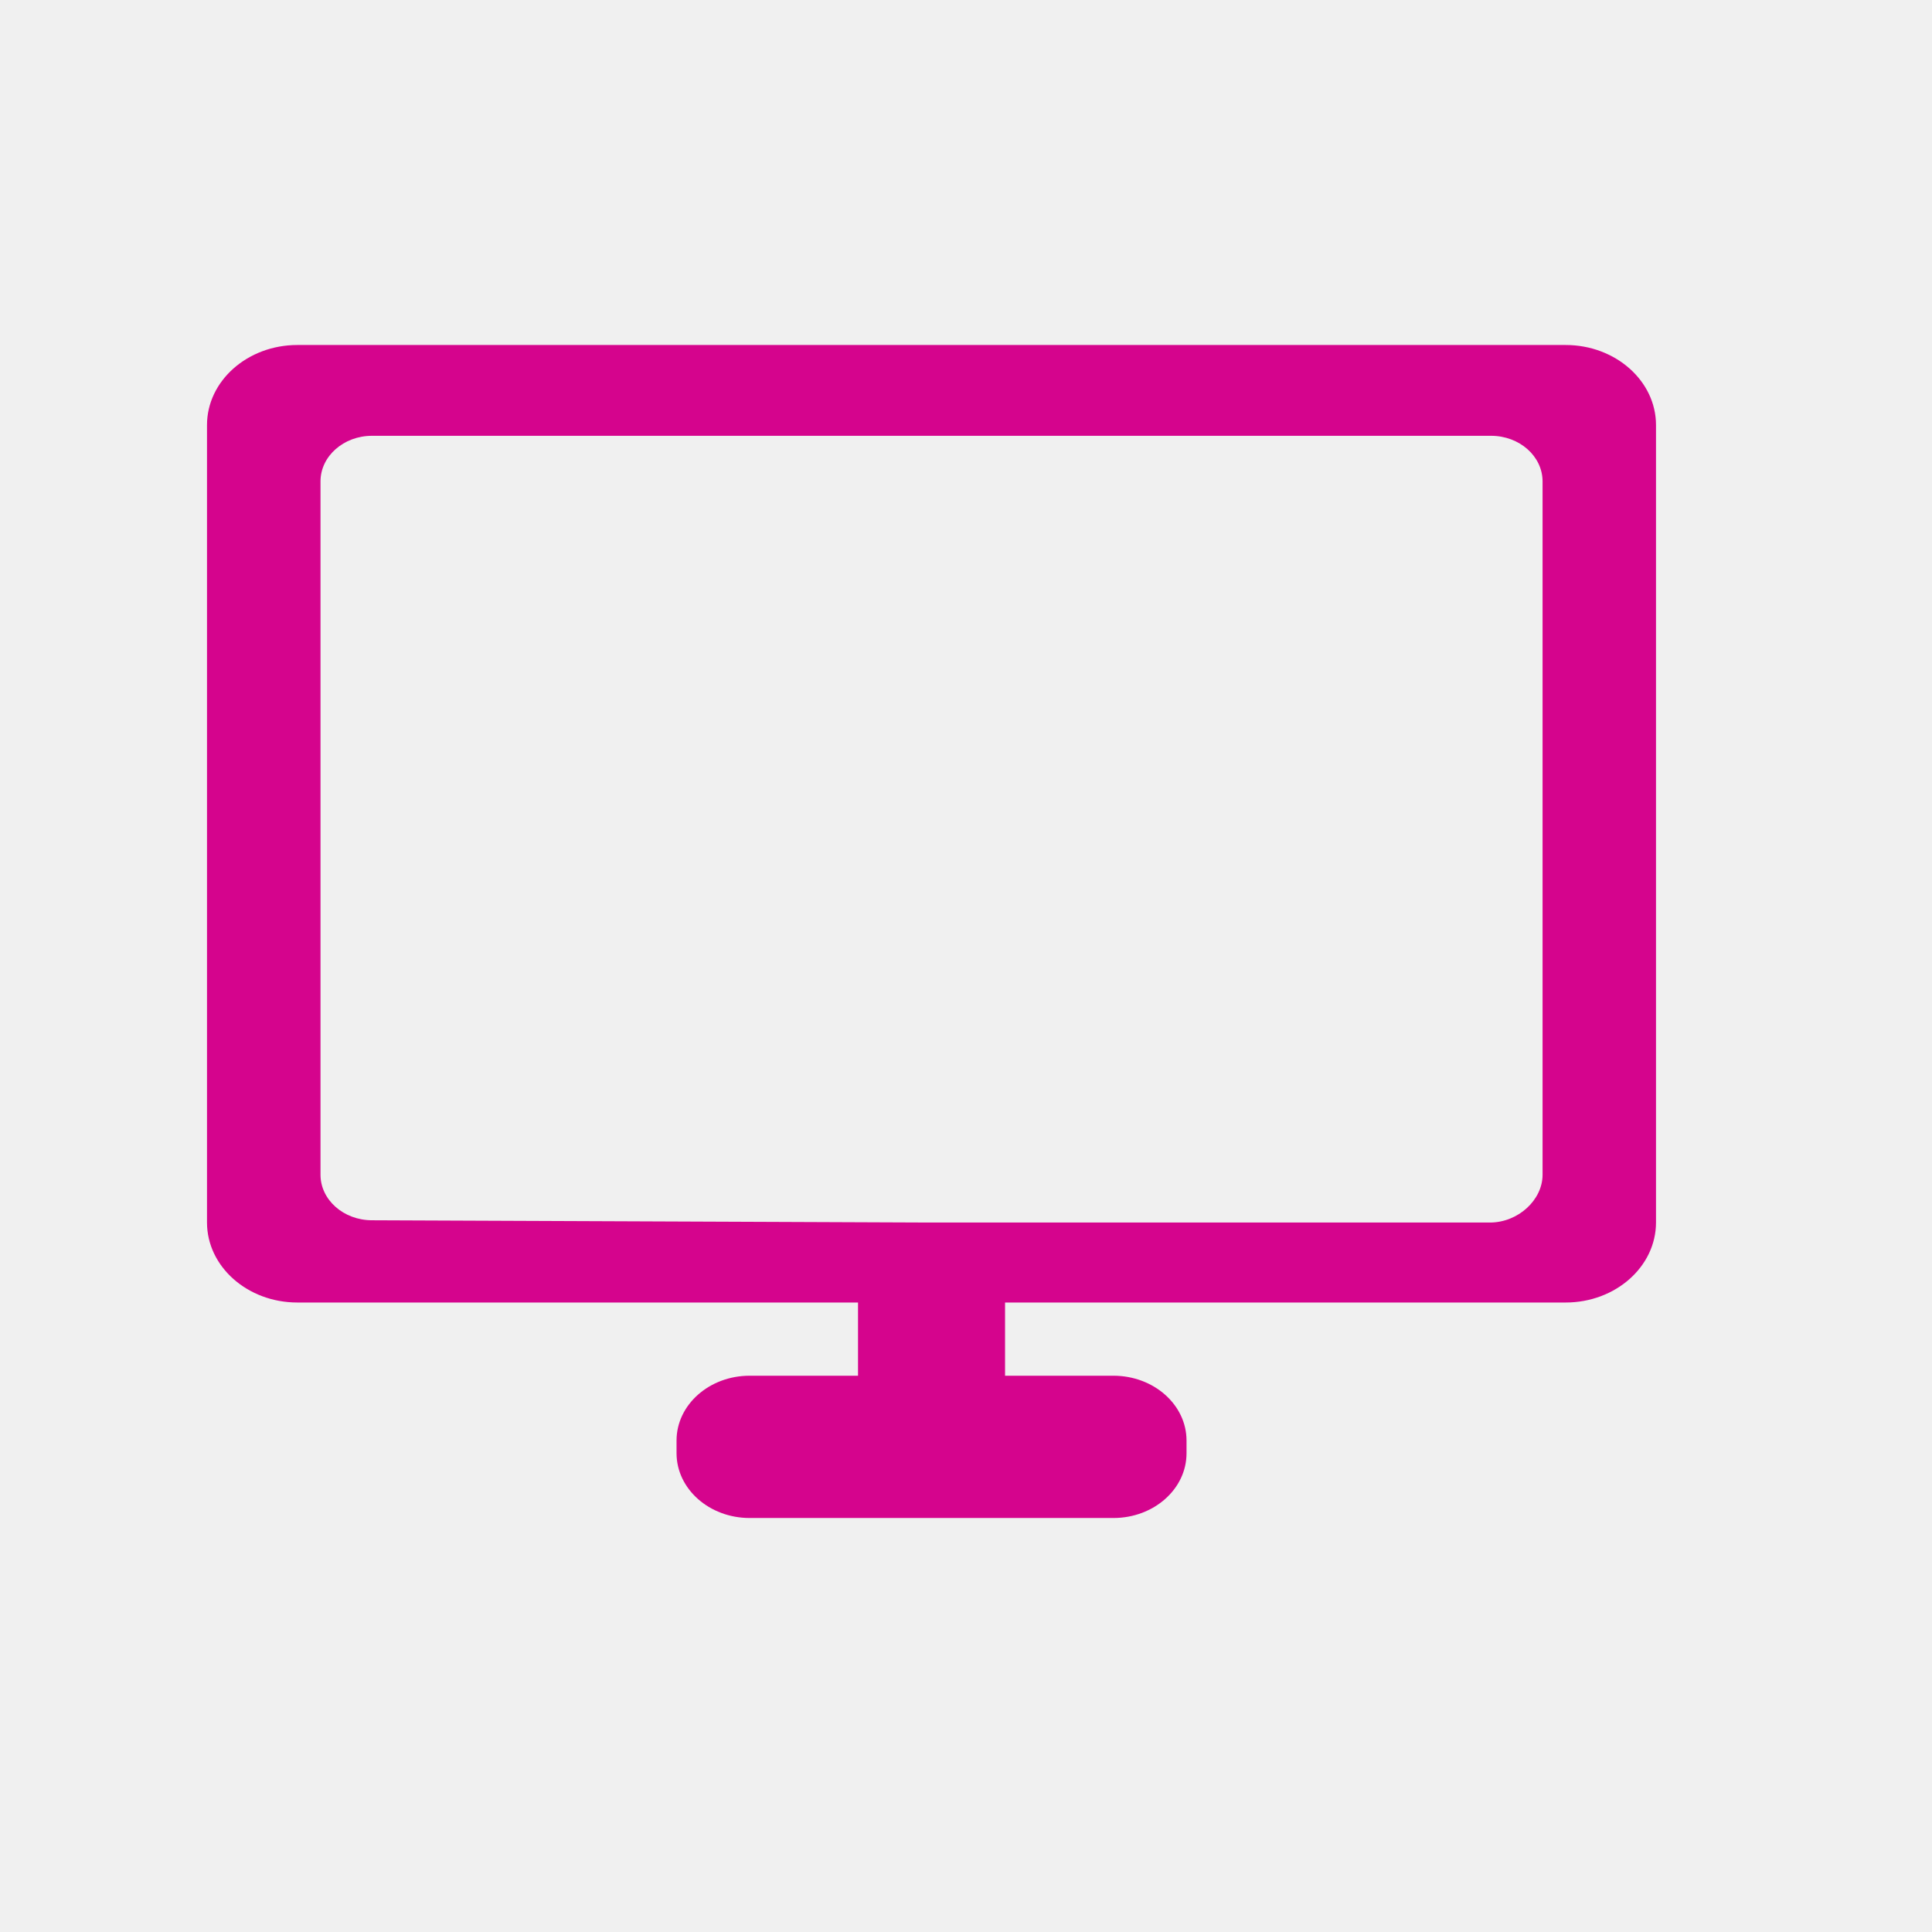
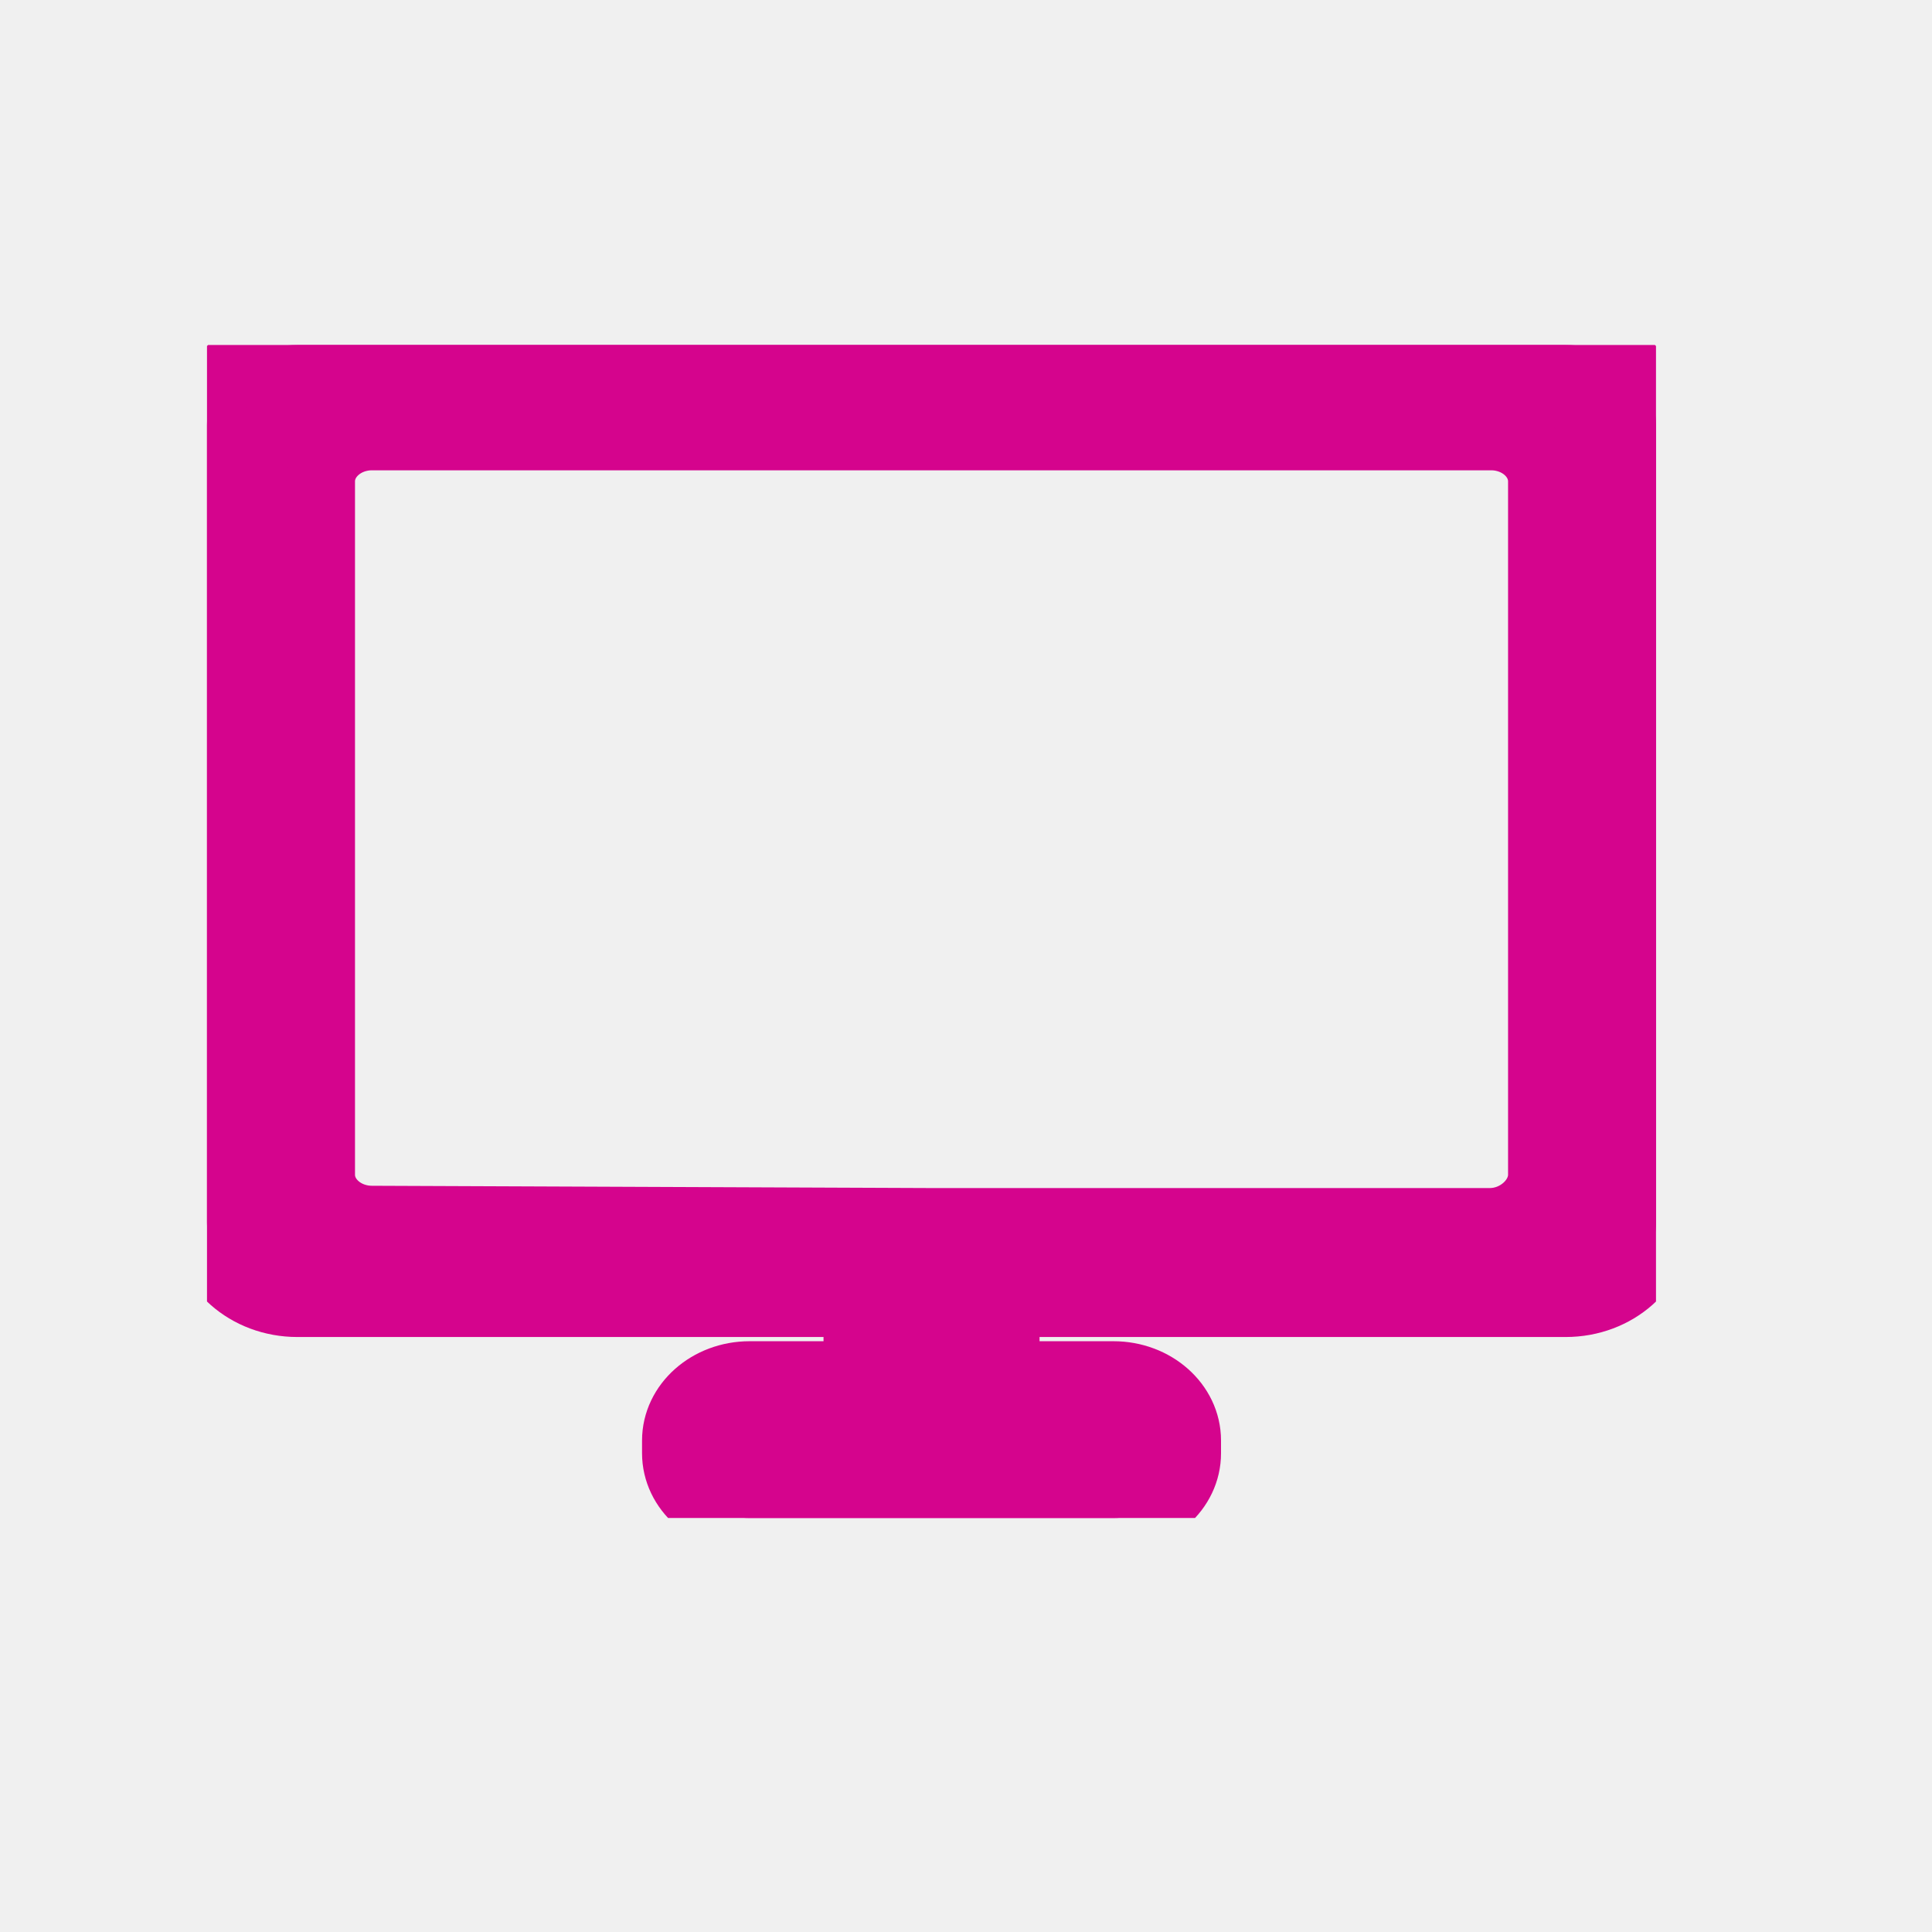
<svg xmlns="http://www.w3.org/2000/svg" width="28" height="28" viewBox="0 0 28 28" fill="none">
-   <g clip-path="url(#clip0_18_245)">
-     <path d="M22.691 5H4.309C3.587 5 3 5.521 3 6.16V17.717C3 18.356 3.587 18.877 4.309 18.877H12.435V19.938H10.864C10.28 19.938 9.805 20.359 9.805 20.877V21.061C9.805 21.579 10.28 22 10.864 22H16.137C16.722 22 17.197 21.579 17.196 21.061V20.877C17.196 20.359 16.721 19.938 16.137 19.938H14.566V18.877H22.691C23.413 18.877 24 18.357 24 17.717V6.16C24 5.521 23.413 5 22.691 5ZM22.356 17.026C22.356 17.39 22.003 17.718 21.592 17.718H13.482L5.391 17.685C4.98 17.685 4.645 17.389 4.645 17.025V6.977C4.645 6.612 4.98 6.316 5.391 6.316H21.61C22.021 6.316 22.356 6.612 22.356 6.977V17.026Z" fill="#D5048D" />
+   <g clip-path="url(#clip0_867_1114)">
+     <path d="M22.691 5H4.309C3.587 5 3 5.521 3 6.16V17.717C3 18.356 3.587 18.877 4.309 18.877H12.435V19.938H10.864C10.28 19.938 9.805 20.359 9.805 20.877V21.061C9.805 21.579 10.28 22 10.864 22H16.137C16.722 22 17.197 21.579 17.196 21.061V20.877C17.196 20.359 16.721 19.938 16.137 19.938H14.566V18.877H22.691C23.413 18.877 24 18.357 24 17.717V6.16C24 5.521 23.413 5 22.691 5ZM22.356 17.026C22.356 17.39 22.003 17.718 21.592 17.718H13.482L5.391 17.685C4.98 17.685 4.645 17.389 4.645 17.025V6.977C4.645 6.612 4.98 6.316 5.391 6.316H21.61C22.021 6.316 22.356 6.612 22.356 6.977V17.026Z" fill="#D5048D" stroke="#D5048D" />
  </g>
  <defs>
-     <clipPath id="clip0_18_245">
+     <clipPath id="clip0_867_1114">
      <rect width="21" height="17" fill="white" transform="translate(3 5)" />
    </clipPath>
  </defs>
</svg>
